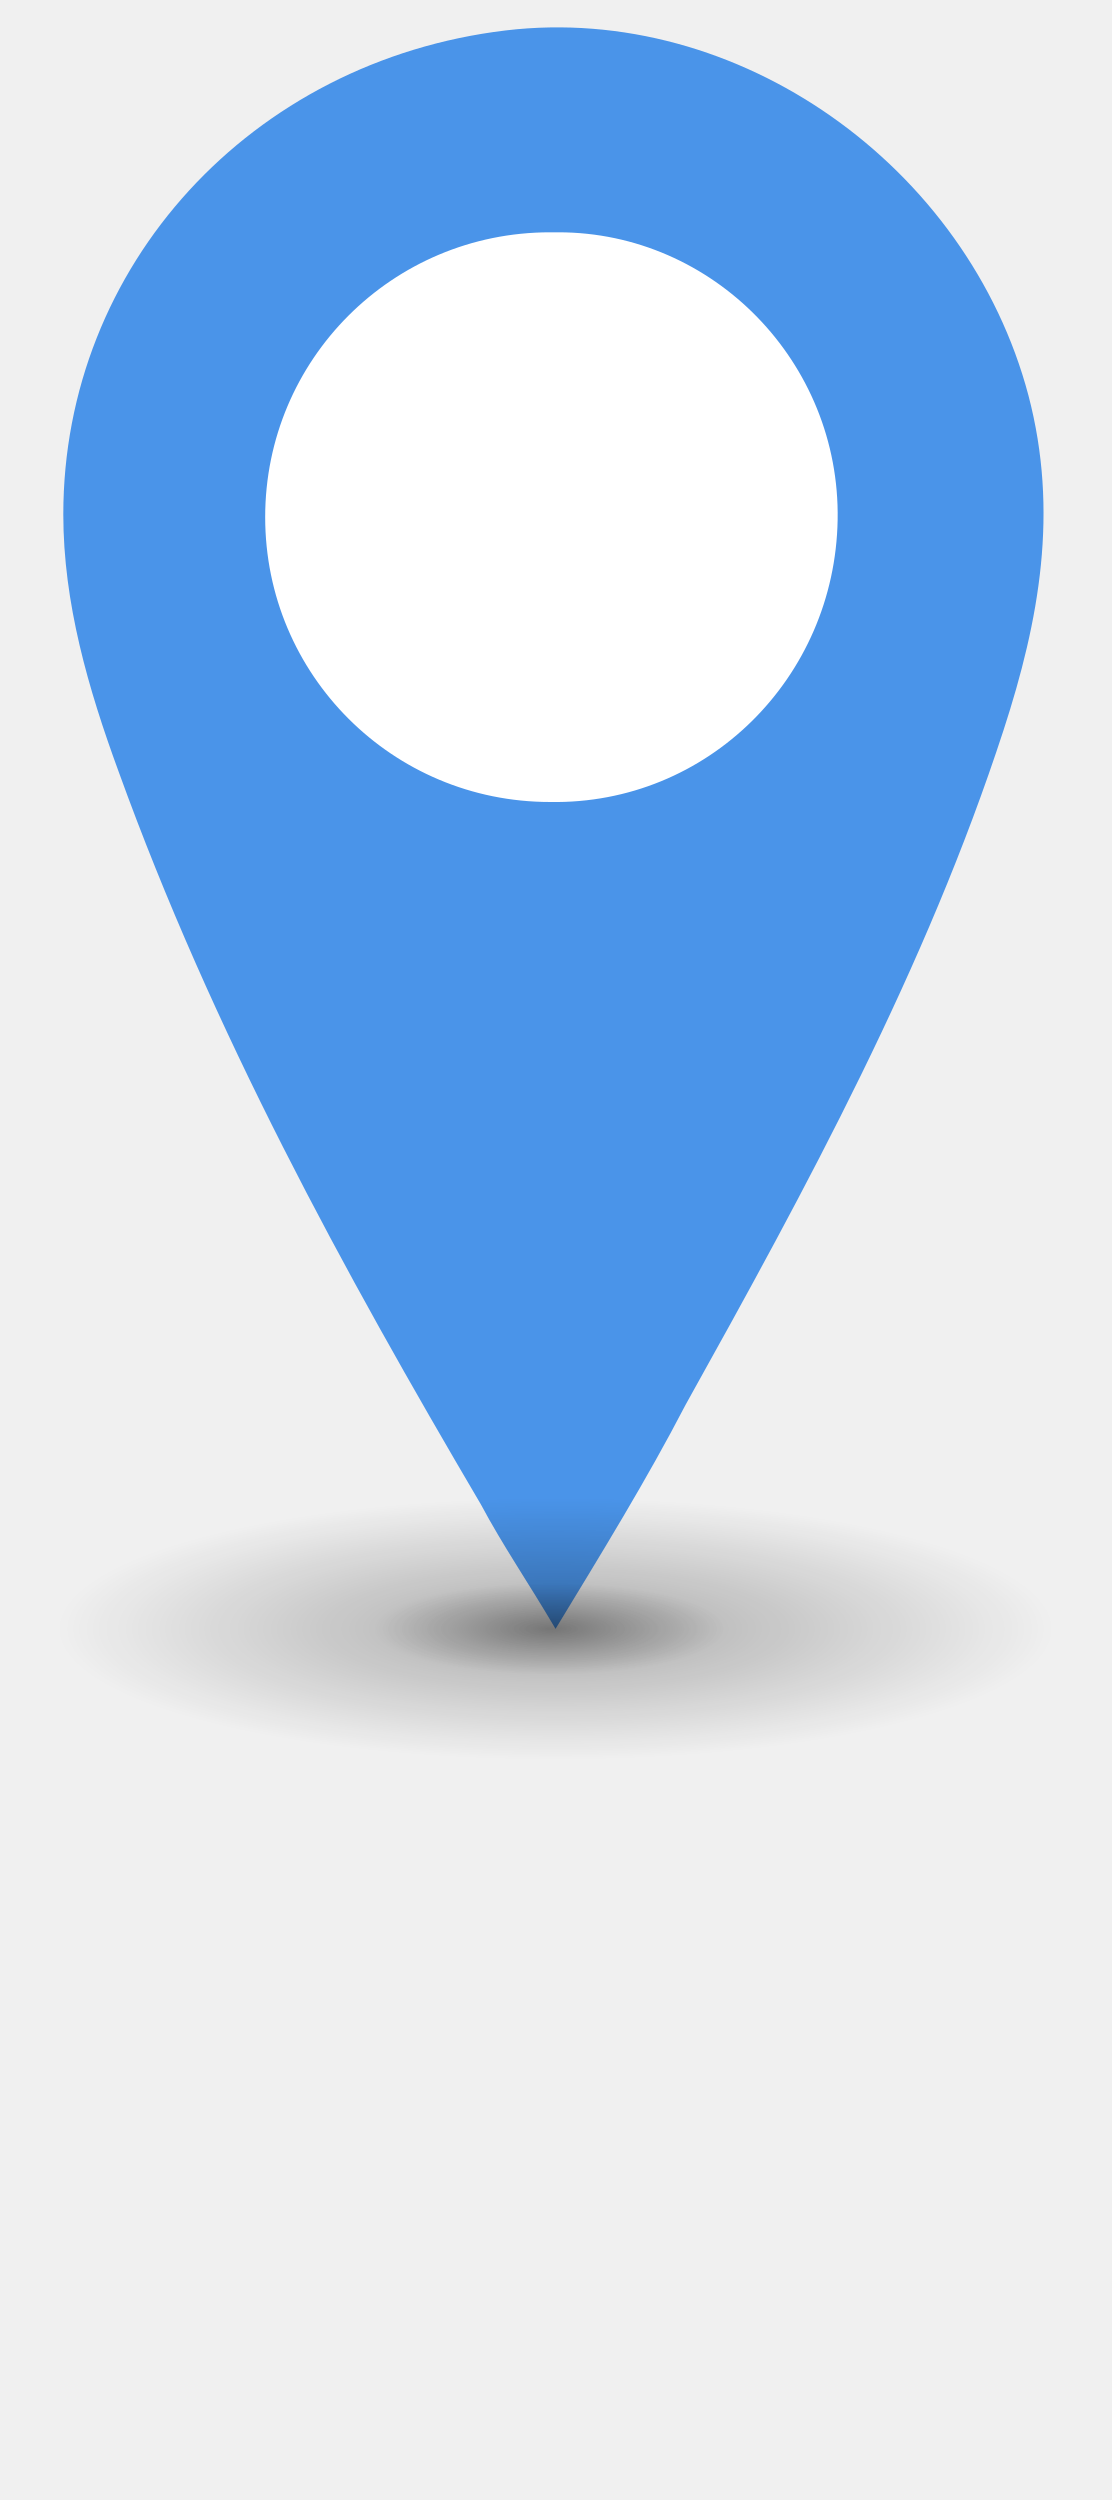
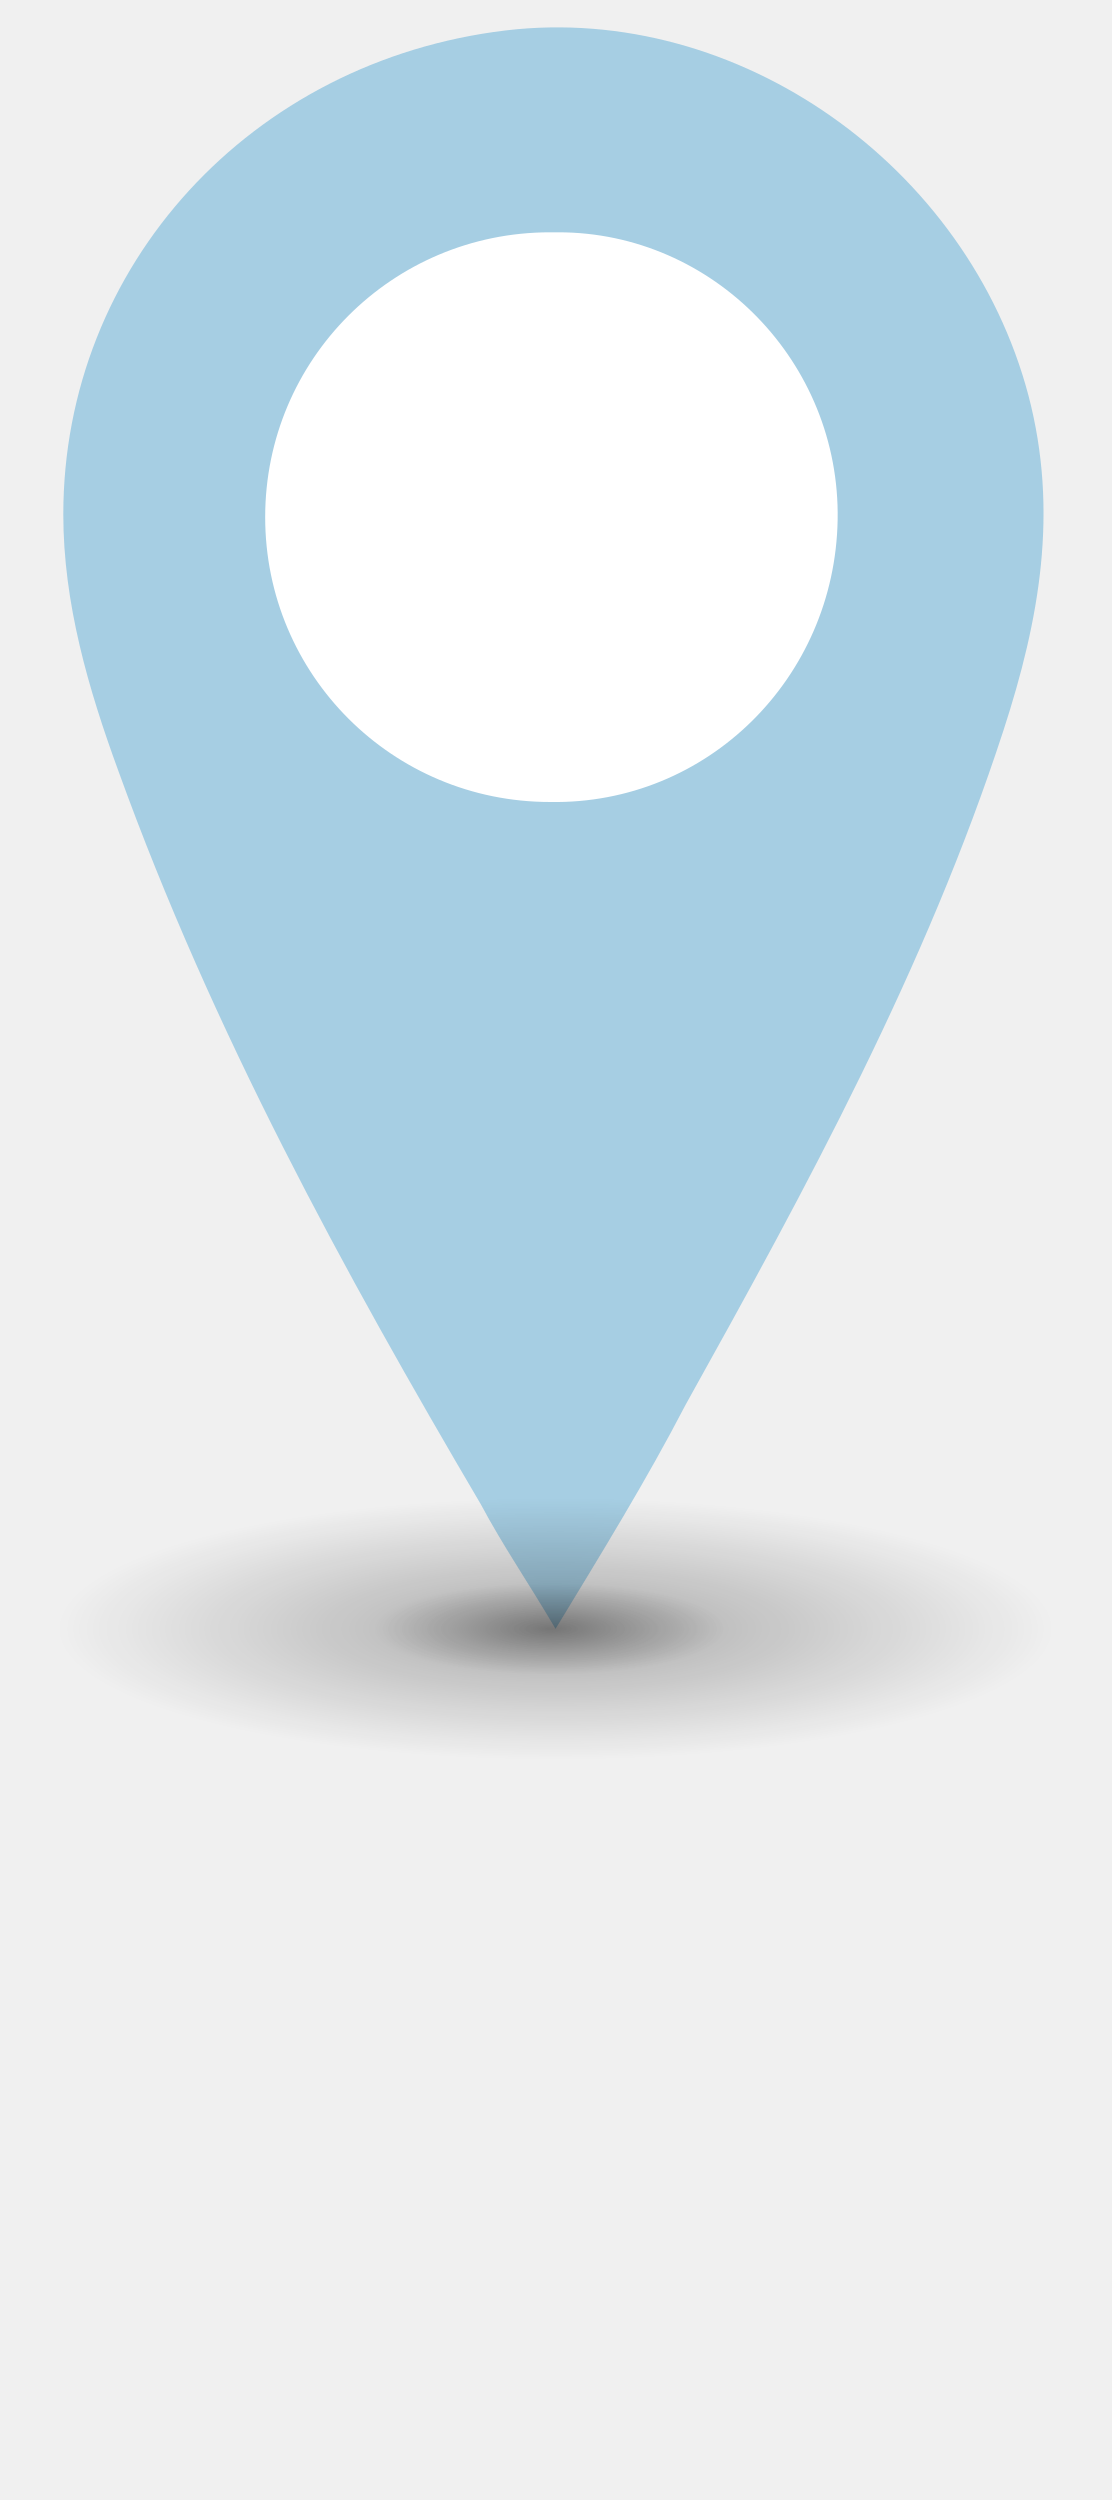
<svg xmlns="http://www.w3.org/2000/svg" version="1.1" id="Layer_1" x="0px" y="0px" viewBox="0 0 40 90.4" style="enable-background:new 0 0 40 90.4;" xml:space="preserve" width="40px" height="90px">
  <style type="text/css">
	.st0{fill:#FFFFFF;}
	.st1{opacity:0.3;fill:url(#SVGID_1_);}
	.st2{opacity:0.3;fill:url(#SVGID_2_);}
- 	.st3{fill:#4a94e9;}
+ 	.st3{fill:#a6cee3;}
</style>
  <g>
    <circle class="st0" cx="20" cy="18.8" r="12.5" />
    <g id="Group_97" transform="translate(-932 -380)">
      <circle id="Ellipse_2" class="st0" cx="951.8" cy="398.7" r="11.6" />
      <g id="Group_96" transform="translate(932 380)">
        <path class="st3" id="Path_3" d="M20,58.9c-1-1.7-1.9-3-2.7-4.5c-5-8.5-9.7-17.1-13.1-26.5c-1.1-3-2-6.1-2-9.3c0-9,6.8-16.4,16-17.5     c8.4-1,16.7,4.9,18.9,13.2c1.1,4.2,0.4,8.1-0.9,12.1c-2.8,8.6-7.1,16.5-11.5,24.4C23.3,53.5,21.7,56.1,20,58.9z M19.8,8.4     C14.1,8.4,9.5,13,9.5,18.7S14.1,29,19.8,29c5.7,0.1,10.3-4.5,10.4-10.2S25.7,8.4,20.1,8.4C20,8.4,19.9,8.4,19.8,8.4L19.8,8.4z" />
      </g>
    </g>
  </g>
  <radialGradient id="SVGID_1_" cx="20" cy="58.9" r="18.041" gradientTransform="matrix(1 0 0 0.2627 0 43.427)" gradientUnits="userSpaceOnUse">
    <stop offset="0" style="stop-color:#000000" />
    <stop offset="1" style="stop-color:#000000;stop-opacity:0" />
  </radialGradient>
  <ellipse class="st1" cx="20" cy="58.9" rx="24.8" ry="5.9" />
  <radialGradient id="SVGID_2_" cx="26.54" cy="94.094" r="18.041" gradientTransform="matrix(0.35 0 0 9.169042e-02 10.5099 50.2725)" gradientUnits="userSpaceOnUse">
    <stop offset="0" style="stop-color:#000000" />
    <stop offset="1" style="stop-color:#000000;stop-opacity:0" />
  </radialGradient>
  <ellipse class="st2" cx="19.8" cy="58.9" rx="8.7" ry="2" />
</svg>
